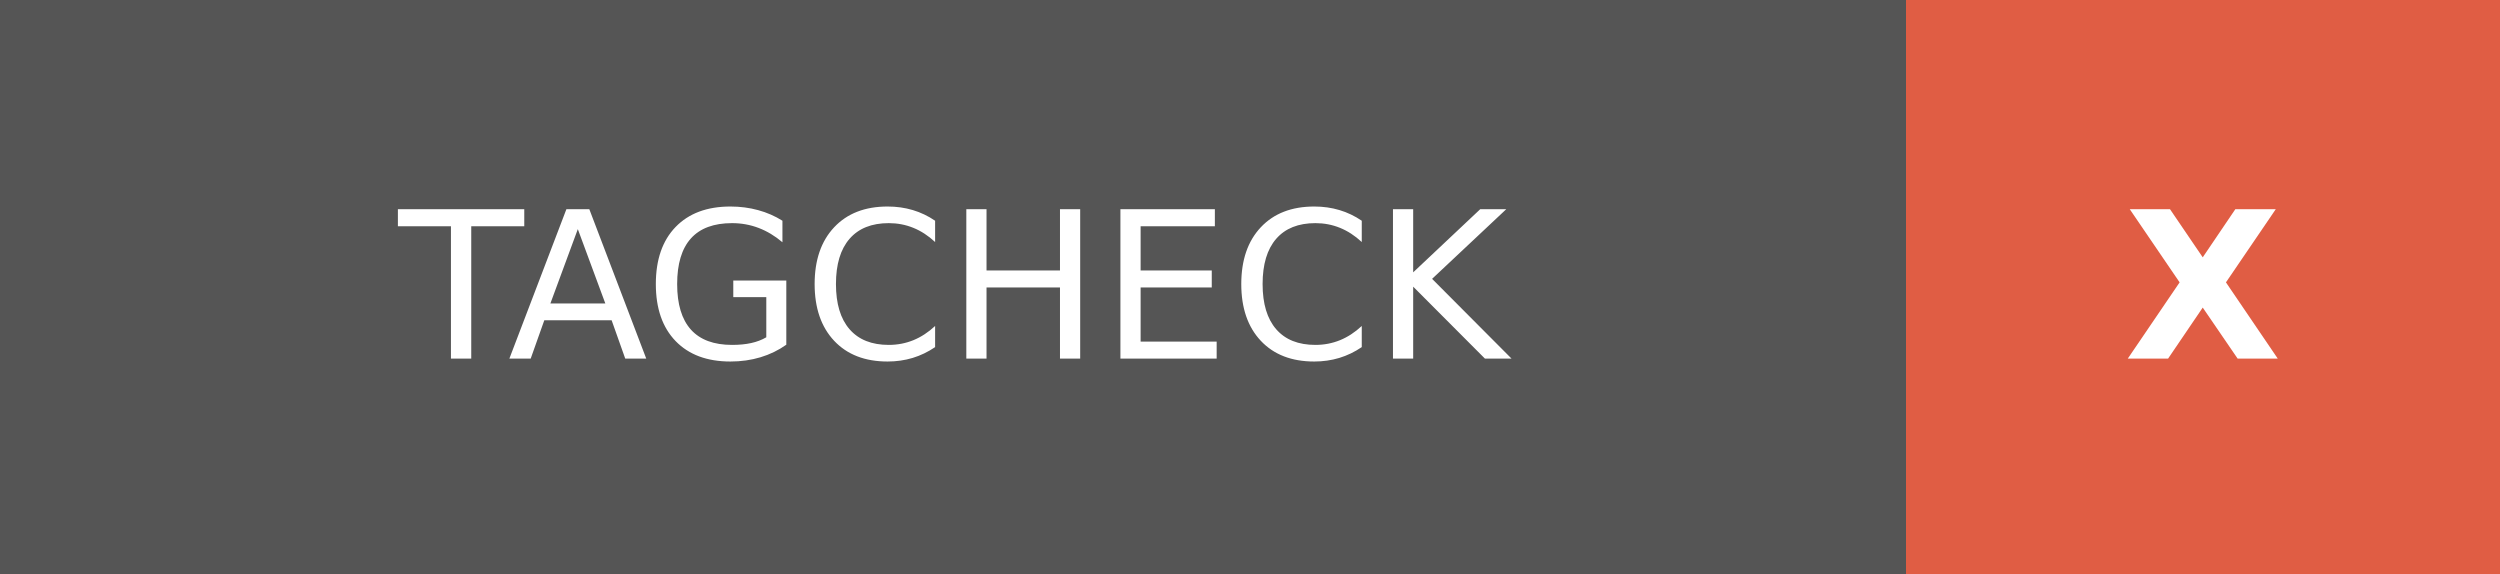
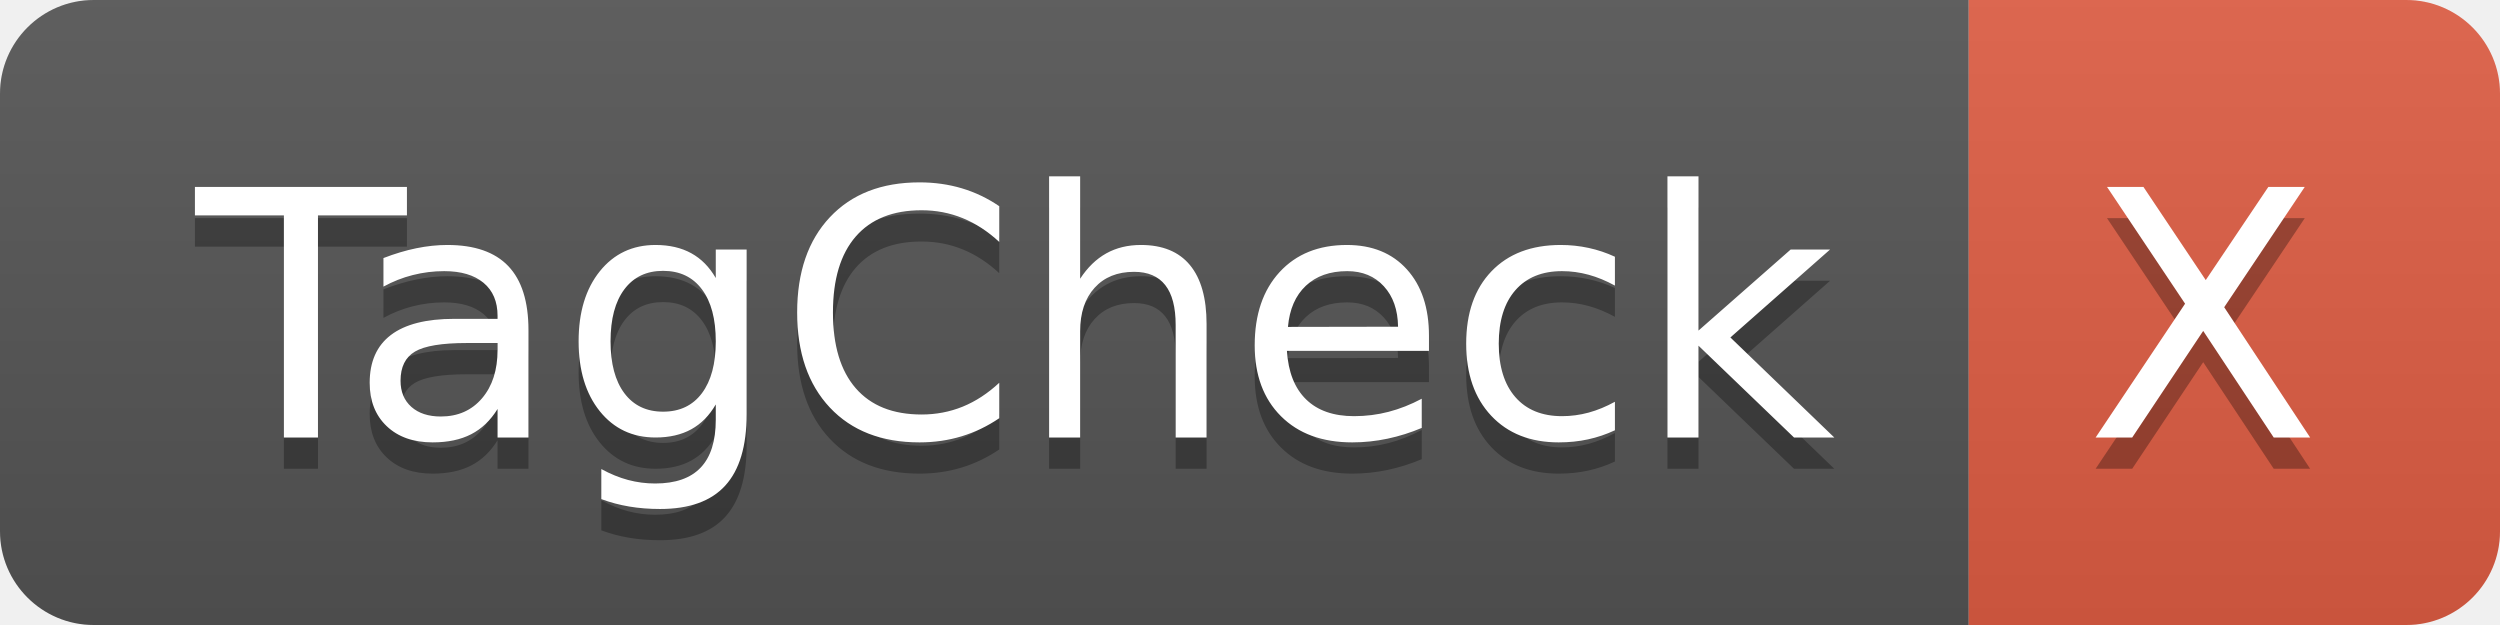
- <svg xmlns="http://www.w3.org/2000/svg" width="122" height="28">
-   <g shape-rendering="crispEdges">
-     <path fill="#555" d="M0 0h93v28H0z" />
-     <path fill="#e05d44" d="M93 0h29v28H93z" />
+ <svg xmlns="http://www.w3.org/2000/svg" width="80" height="20">
+   <linearGradient id="b" x2="0" y2="100%">
+     <stop offset="0" stop-color="#bbb" stop-opacity=".1" />
+     <stop offset="1" stop-opacity=".1" />
+   </linearGradient>
+   <clipPath id="a">
+     <rect width="80" height="20" rx="3" fill="#fff" />
+   </clipPath>
+   <g clip-path="url(#a)">
+     <path fill="#555" d="M0 0h63v20H0z" />
+     <path fill="#e05d44" d="M63 0h17v20H63z" />
+     <path fill="url(#b)" d="M0 0h80v20H0z" />
  </g>
-   <g fill="#fff" text-anchor="middle" font-family="DejaVu Sans,Verdana,Geneva,sans-serif" font-size="100">
-     <text x="465" y="175" transform="scale(.1)" textLength="690">TAGCHECK</text>
-     <text x="1075" y="175" font-weight="bold" transform="scale(.1)" textLength="50">X</text>
+   <g fill="#fff" text-anchor="middle" font-family="DejaVu Sans,Verdana,Geneva,sans-serif" font-size="110">
+     <text x="325" y="150" fill="#010101" fill-opacity=".3" transform="scale(.1)" textLength="530">TagCheck</text>
+     <text x="325" y="140" transform="scale(.1)" textLength="530">TagCheck</text>
+     <text x="705" y="150" fill="#010101" fill-opacity=".3" transform="scale(.1)" textLength="70">X</text>
+     <text x="705" y="140" transform="scale(.1)" textLength="70">X</text>
  </g>
</svg>
